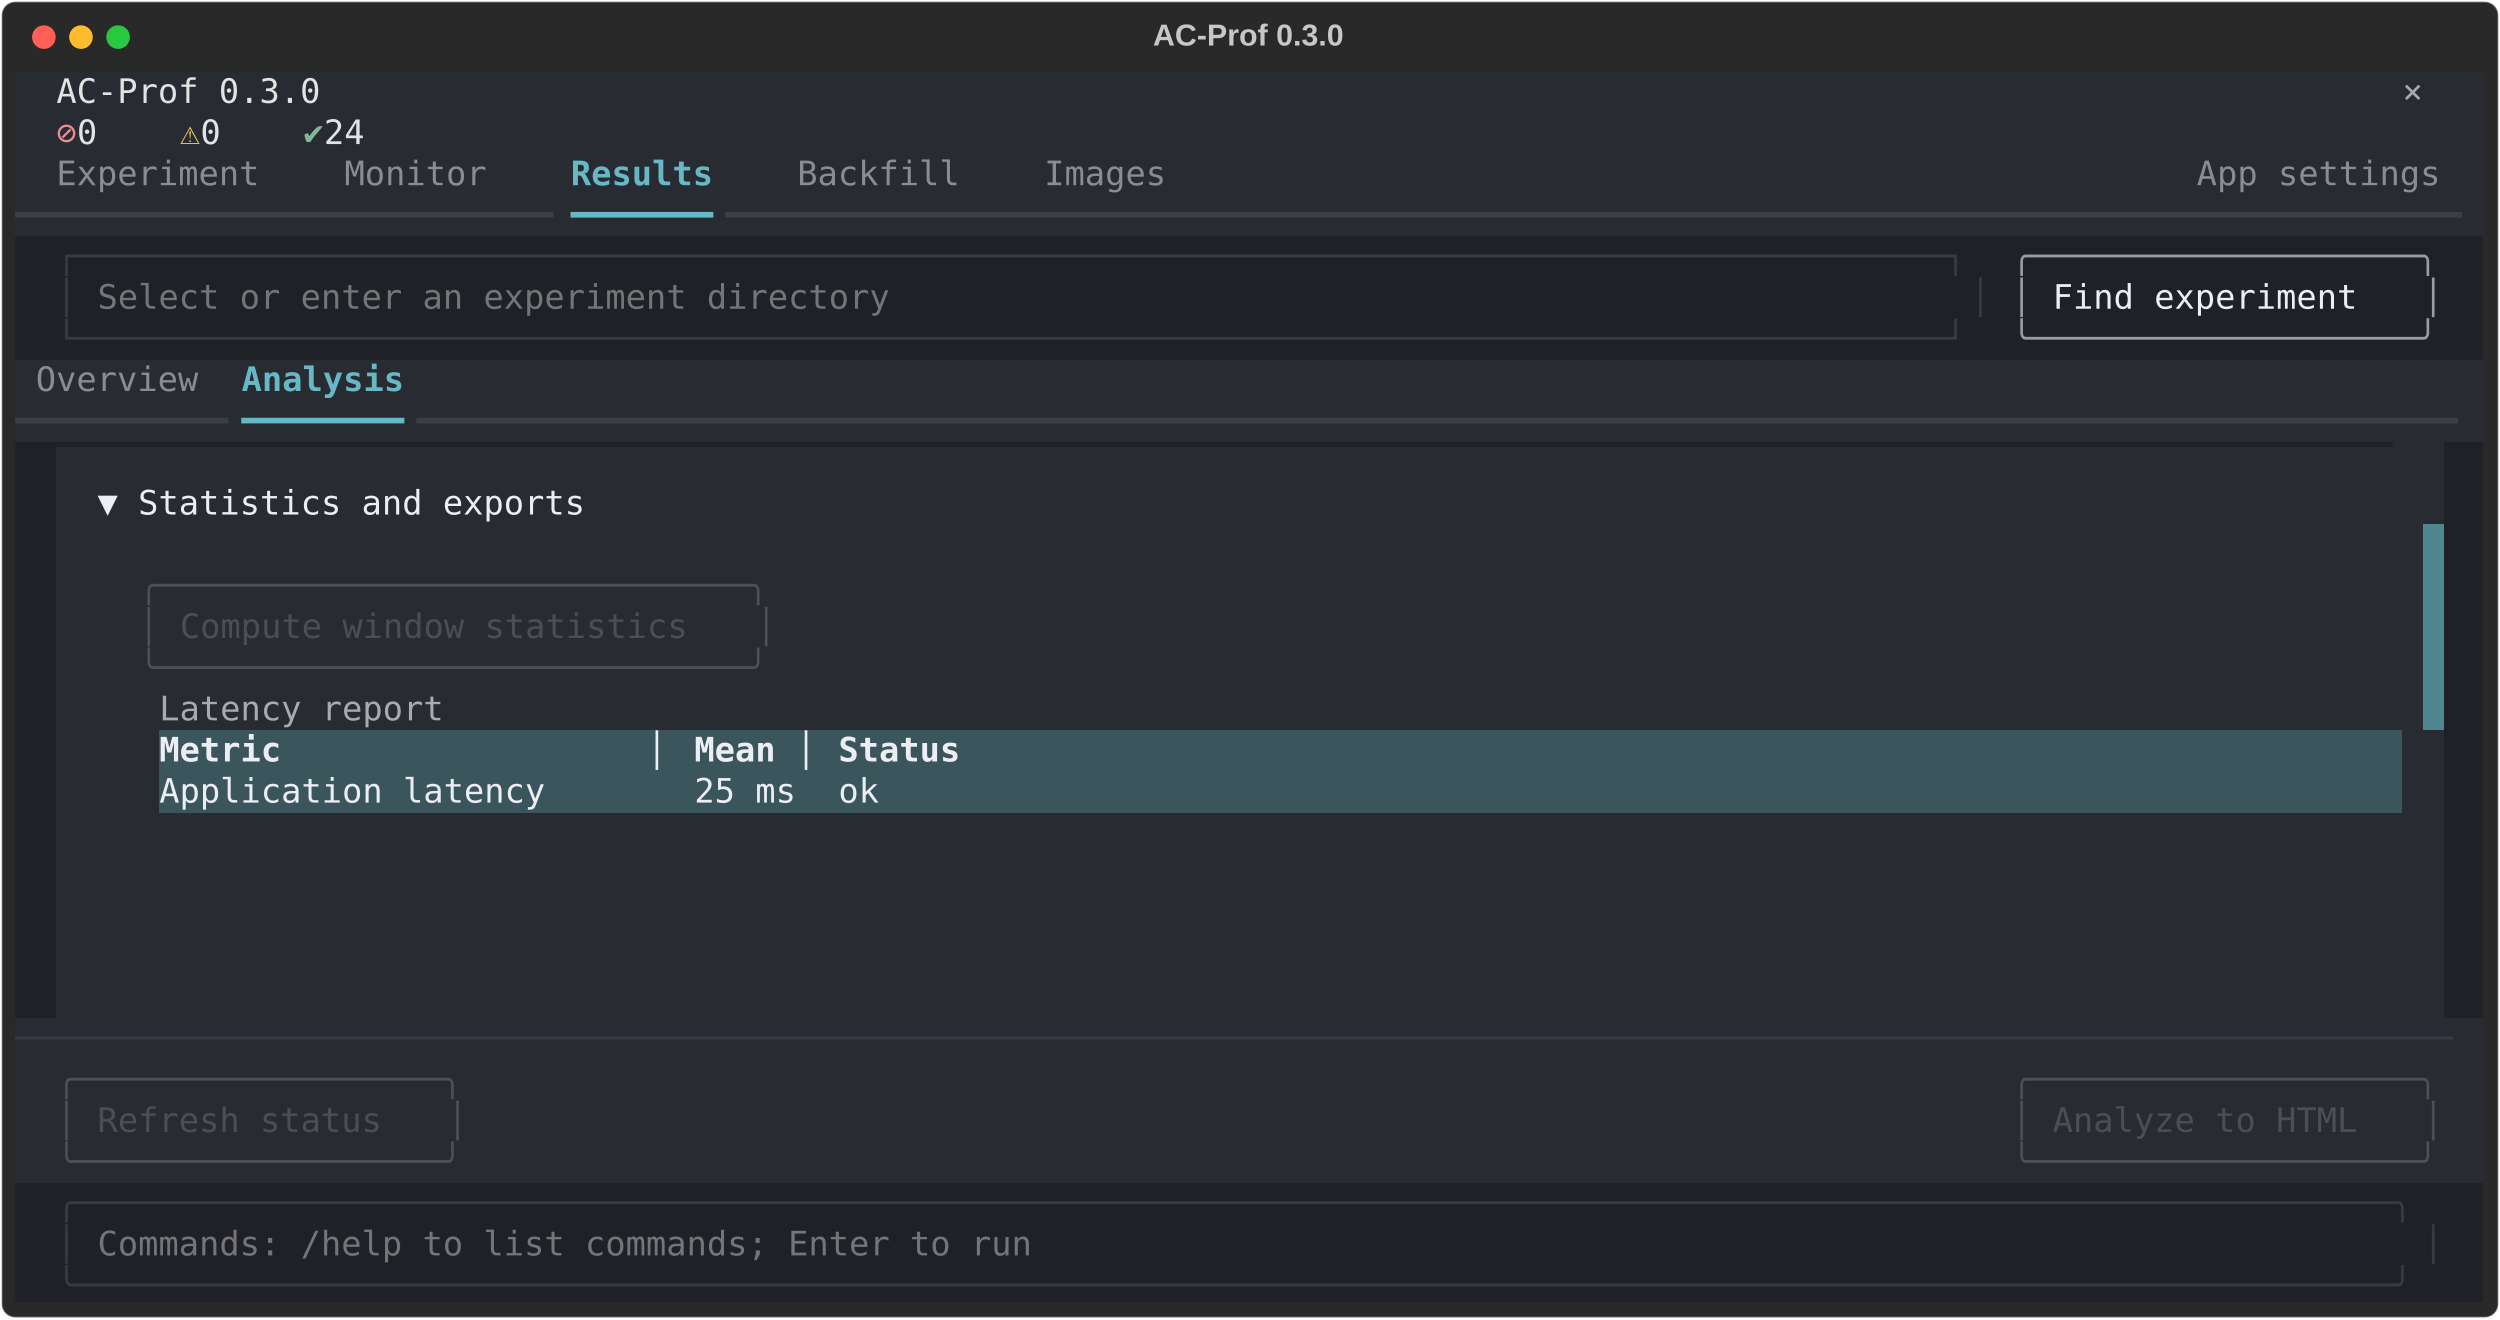
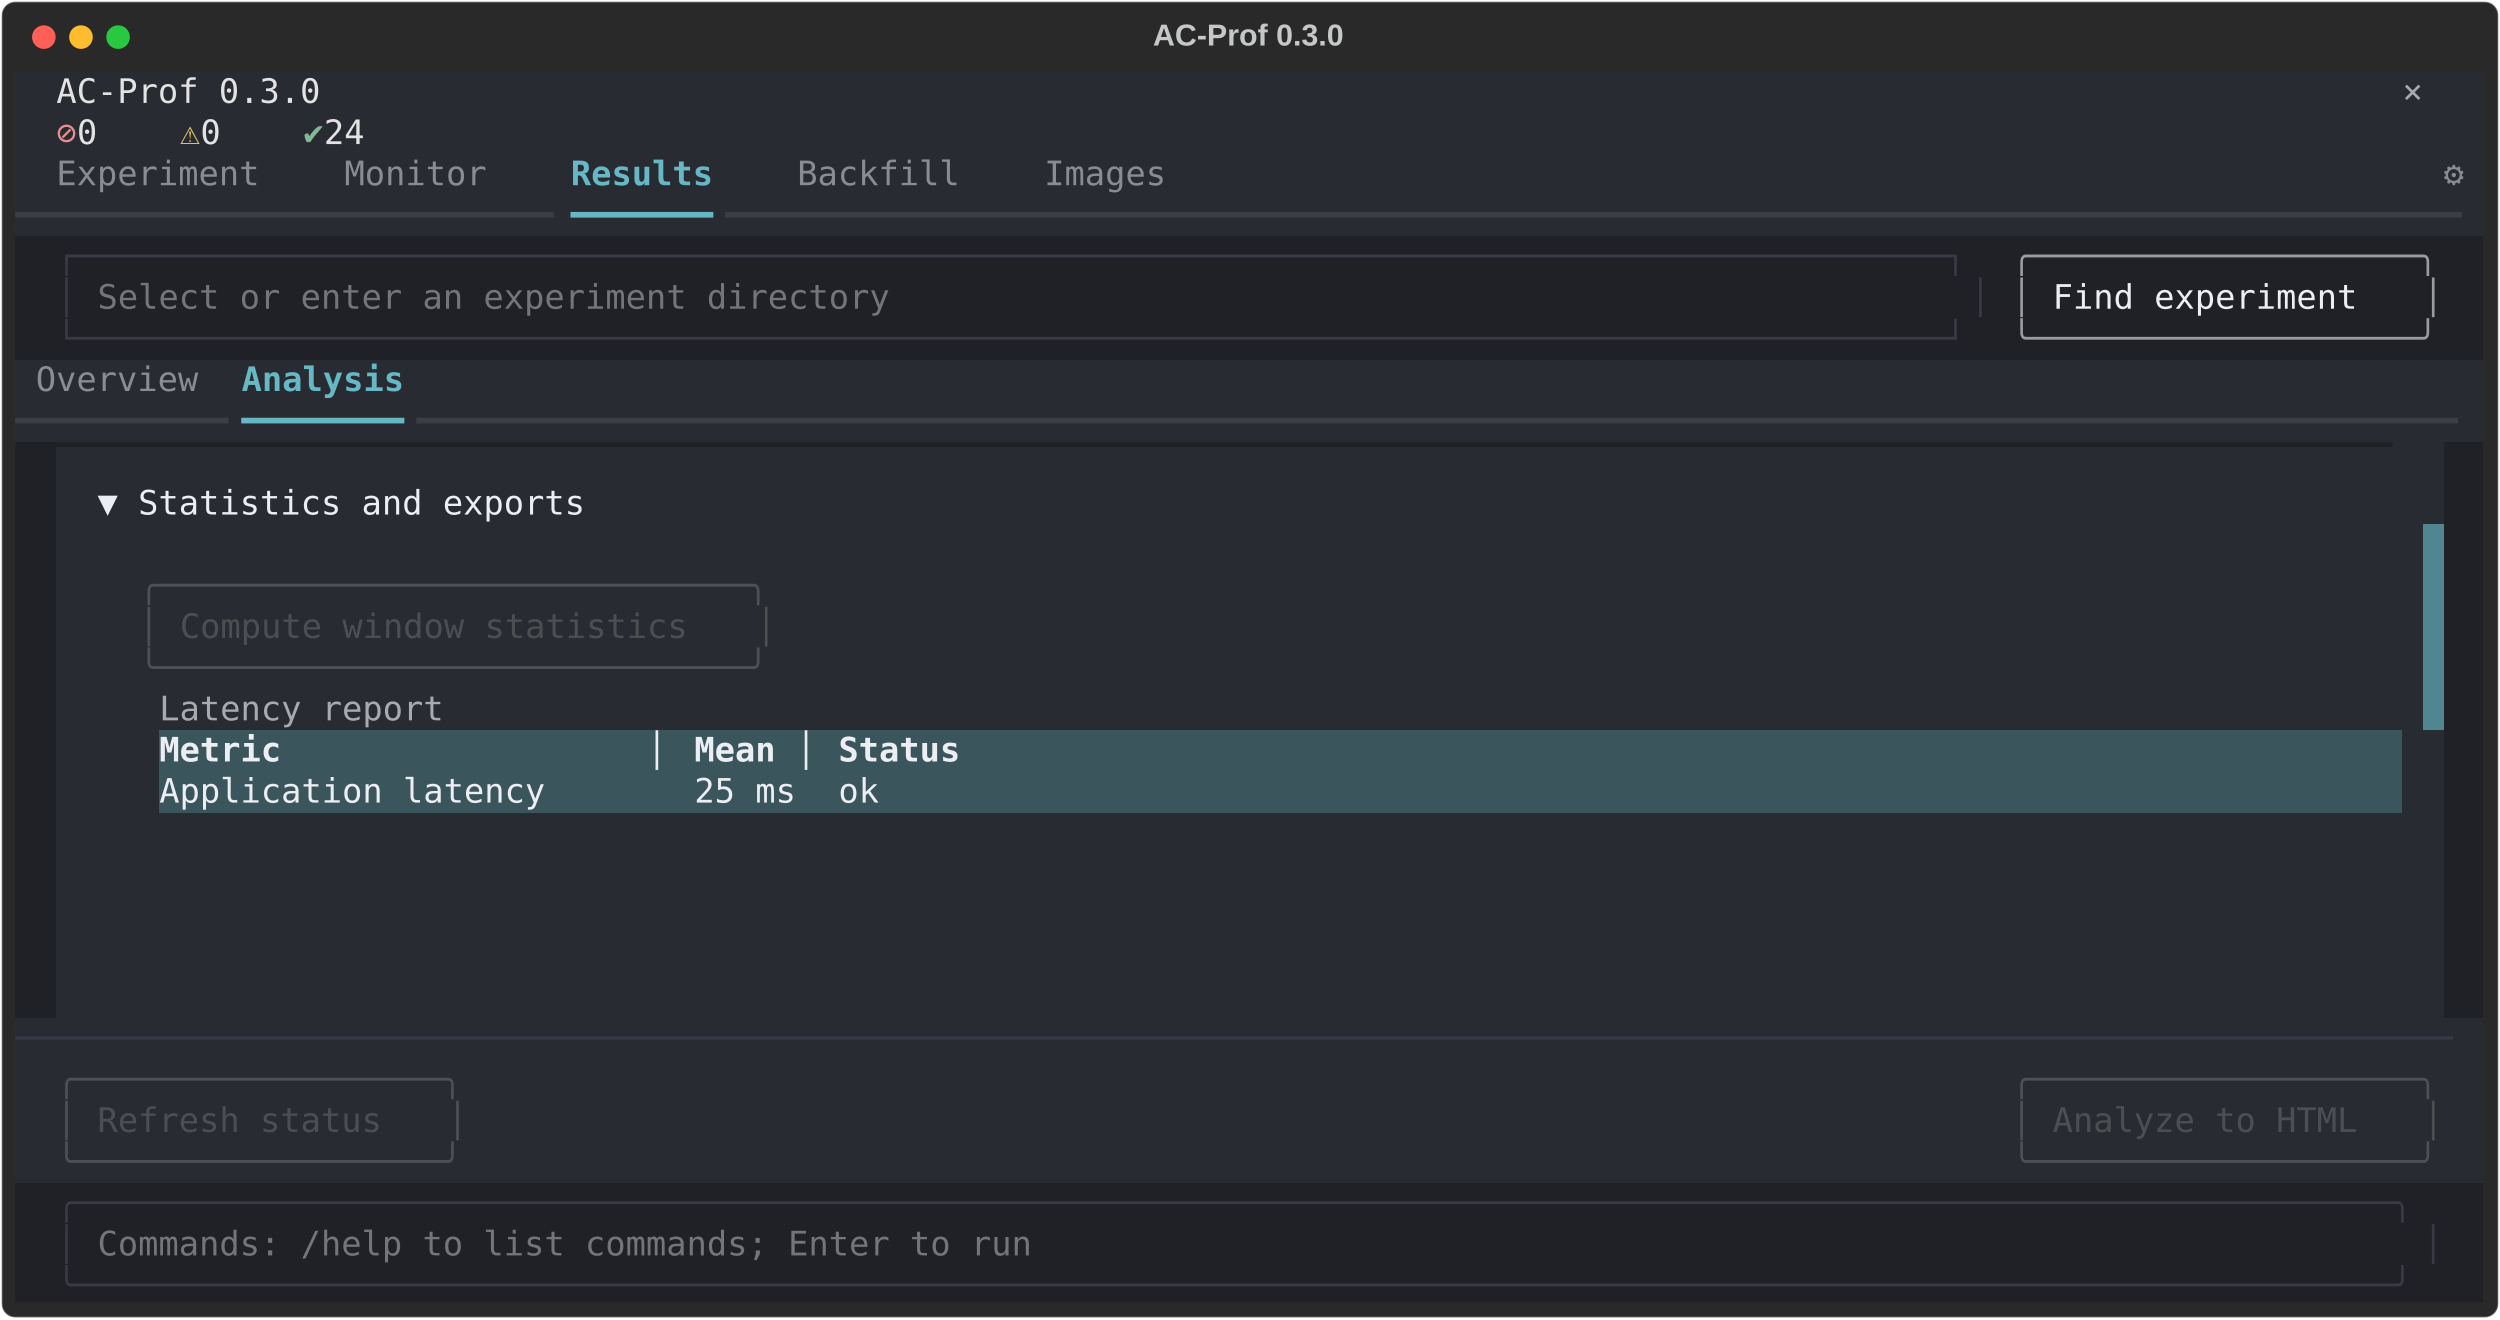
<svg xmlns="http://www.w3.org/2000/svg" class="rich-terminal" viewBox="0 0 1482 782.0">
  <style>

    @font-face {
        font-family: "Fira Code";
        src: local("FiraCode-Regular"),
                url("https://cdnjs.cloudflare.com/ajax/libs/firacode/6.2.0/woff2/FiraCode-Regular.woff2") format("woff2"),
                url("https://cdnjs.cloudflare.com/ajax/libs/firacode/6.2.0/woff/FiraCode-Regular.woff") format("woff");
        font-style: normal;
        font-weight: 400;
    }
    @font-face {
        font-family: "Fira Code";
        src: local("FiraCode-Bold"),
                url("https://cdnjs.cloudflare.com/ajax/libs/firacode/6.2.0/woff2/FiraCode-Bold.woff2") format("woff2"),
                url("https://cdnjs.cloudflare.com/ajax/libs/firacode/6.2.0/woff/FiraCode-Bold.woff") format("woff");
        font-style: bold;
        font-weight: 700;
    }

    .terminal-matrix {
        font-family: Fira Code, monospace;
        font-size: 20px;
        line-height: 24.4px;
        font-variant-east-asian: full-width;
    }

    .terminal-title {
        font-size: 18px;
        font-weight: bold;
        font-family: arial;
    }

    .terminal-r1 { fill: #c5c8c6 }
.terminal-r2 { fill: #e3e3e4 }
.terminal-r3 { fill: #a9aaad }
.terminal-r4 { fill: #e68f91 }
.terminal-r5 { fill: #dfbd65 }
.terminal-r6 { fill: #81b89a }
.terminal-r7 { fill: #8a8c92 }
.terminal-r8 { fill: #66b8c4;font-weight: bold }
.terminal-r9 { fill: #3c3e45 }
.terminal-r10 { fill: #66b8c4 }
.terminal-r11 { fill: #383b45 }
.terminal-r12 { fill: #9a9ca1 }
.terminal-r13 { fill: #747578 }
.terminal-r14 { fill: #eceef3 }
.terminal-r15 { fill: #202126 }
.terminal-r16 { fill: #4f5054 }
.terminal-r17 { fill: #4c4e51 }
.terminal-r18 { fill: #eceef3;font-weight: bold }
    </style>
  <defs>
    <clipPath id="terminal-clip-terminal">
      <rect x="0" y="0" width="1463.0" height="731.0" />
    </clipPath>
    <clipPath id="terminal-line-0">
      <rect x="0" y="1.5" width="1464" height="24.65" />
    </clipPath>
    <clipPath id="terminal-line-1">
      <rect x="0" y="25.9" width="1464" height="24.65" />
    </clipPath>
    <clipPath id="terminal-line-2">
      <rect x="0" y="50.3" width="1464" height="24.65" />
    </clipPath>
    <clipPath id="terminal-line-3">
      <rect x="0" y="74.7" width="1464" height="24.65" />
    </clipPath>
    <clipPath id="terminal-line-4">
      <rect x="0" y="99.1" width="1464" height="24.65" />
    </clipPath>
    <clipPath id="terminal-line-5">
      <rect x="0" y="123.5" width="1464" height="24.65" />
    </clipPath>
    <clipPath id="terminal-line-6">
      <rect x="0" y="147.9" width="1464" height="24.65" />
    </clipPath>
    <clipPath id="terminal-line-7">
      <rect x="0" y="172.3" width="1464" height="24.65" />
    </clipPath>
    <clipPath id="terminal-line-8">
      <rect x="0" y="196.7" width="1464" height="24.65" />
    </clipPath>
    <clipPath id="terminal-line-9">
      <rect x="0" y="221.1" width="1464" height="24.65" />
    </clipPath>
    <clipPath id="terminal-line-10">
      <rect x="0" y="245.5" width="1464" height="24.65" />
    </clipPath>
    <clipPath id="terminal-line-11">
      <rect x="0" y="269.9" width="1464" height="24.65" />
    </clipPath>
    <clipPath id="terminal-line-12">
      <rect x="0" y="294.3" width="1464" height="24.65" />
    </clipPath>
    <clipPath id="terminal-line-13">
      <rect x="0" y="318.7" width="1464" height="24.65" />
    </clipPath>
    <clipPath id="terminal-line-14">
      <rect x="0" y="343.1" width="1464" height="24.65" />
    </clipPath>
    <clipPath id="terminal-line-15">
      <rect x="0" y="367.5" width="1464" height="24.65" />
    </clipPath>
    <clipPath id="terminal-line-16">
      <rect x="0" y="391.9" width="1464" height="24.65" />
    </clipPath>
    <clipPath id="terminal-line-17">
      <rect x="0" y="416.3" width="1464" height="24.65" />
    </clipPath>
    <clipPath id="terminal-line-18">
      <rect x="0" y="440.7" width="1464" height="24.65" />
    </clipPath>
    <clipPath id="terminal-line-19">
      <rect x="0" y="465.1" width="1464" height="24.65" />
    </clipPath>
    <clipPath id="terminal-line-20">
      <rect x="0" y="489.5" width="1464" height="24.65" />
    </clipPath>
    <clipPath id="terminal-line-21">
      <rect x="0" y="513.9" width="1464" height="24.65" />
    </clipPath>
    <clipPath id="terminal-line-22">
      <rect x="0" y="538.3" width="1464" height="24.65" />
    </clipPath>
    <clipPath id="terminal-line-23">
      <rect x="0" y="562.7" width="1464" height="24.65" />
    </clipPath>
    <clipPath id="terminal-line-24">
      <rect x="0" y="587.1" width="1464" height="24.65" />
    </clipPath>
    <clipPath id="terminal-line-25">
      <rect x="0" y="611.5" width="1464" height="24.65" />
    </clipPath>
    <clipPath id="terminal-line-26">
      <rect x="0" y="635.9" width="1464" height="24.65" />
    </clipPath>
    <clipPath id="terminal-line-27">
      <rect x="0" y="660.3" width="1464" height="24.65" />
    </clipPath>
    <clipPath id="terminal-line-28">
      <rect x="0" y="684.7" width="1464" height="24.65" />
    </clipPath>
  </defs>
  <rect fill="#292929" stroke="rgba(255,255,255,0.35)" stroke-width="1" x="1" y="1" width="1480" height="780" rx="8" />
  <text class="terminal-title" fill="#c5c8c6" text-anchor="middle" x="740" y="27">AC-Prof 0.3.0</text>
  <g transform="translate(26,22)">
    <circle cx="0" cy="0" r="7" fill="#ff5f57" />
    <circle cx="22" cy="0" r="7" fill="#febc2e" />
    <circle cx="44" cy="0" r="7" fill="#28c840" />
  </g>
  <g transform="translate(9, 41)" clip-path="url(#terminal-clip-terminal)">
    <rect fill="#292b32" x="0" y="1.5" width="24.4" height="24.65" shape-rendering="crispEdges" />
    <rect fill="#292b32" x="24.4" y="1.5" width="158.6" height="24.65" shape-rendering="crispEdges" />
    <rect fill="#292b32" x="183" y="1.5" width="1195.6" height="24.65" shape-rendering="crispEdges" />
    <rect fill="#292b32" x="1378.6" y="1.5" width="36.6" height="24.65" shape-rendering="crispEdges" />
    <rect fill="#292b32" x="1415.2" y="1.5" width="36.6" height="24.65" shape-rendering="crispEdges" />
    <rect fill="#292b32" x="1451.8" y="1.5" width="12.2" height="24.65" shape-rendering="crispEdges" />
    <rect fill="#292b32" x="0" y="25.9" width="24.4" height="24.65" shape-rendering="crispEdges" />
    <rect fill="#292b32" x="24.4" y="25.9" width="12.2" height="24.65" shape-rendering="crispEdges" />
    <rect fill="#292b32" x="36.6" y="25.9" width="24.4" height="24.65" shape-rendering="crispEdges" />
    <rect fill="#292b32" x="61" y="25.9" width="36.6" height="24.65" shape-rendering="crispEdges" />
    <rect fill="#292b32" x="97.6" y="25.9" width="12.2" height="24.65" shape-rendering="crispEdges" />
    <rect fill="#292b32" x="109.8" y="25.9" width="24.4" height="24.65" shape-rendering="crispEdges" />
    <rect fill="#292b32" x="134.2" y="25.9" width="36.6" height="24.65" shape-rendering="crispEdges" />
    <rect fill="#292b32" x="170.8" y="25.9" width="12.2" height="24.65" shape-rendering="crispEdges" />
    <rect fill="#292b32" x="183" y="25.9" width="36.6" height="24.65" shape-rendering="crispEdges" />
    <rect fill="#292b32" x="219.6" y="25.9" width="1244.4" height="24.65" shape-rendering="crispEdges" />
    <rect fill="#292b32" x="0" y="50.3" width="24.4" height="24.65" shape-rendering="crispEdges" />
    <rect fill="#292b32" x="24.4" y="50.3" width="122" height="24.65" shape-rendering="crispEdges" />
    <rect fill="#292b32" x="146.4" y="50.3" width="48.8" height="24.65" shape-rendering="crispEdges" />
    <rect fill="#292b32" x="195.2" y="50.3" width="85.4" height="24.65" shape-rendering="crispEdges" />
    <rect fill="#292b32" x="280.6" y="50.3" width="48.8" height="24.65" shape-rendering="crispEdges" />
    <rect fill="#292b32" x="329.4" y="50.3" width="85.4" height="24.65" shape-rendering="crispEdges" />
    <rect fill="#292b32" x="414.8" y="50.3" width="48.8" height="24.65" shape-rendering="crispEdges" />
    <rect fill="#292b32" x="463.6" y="50.3" width="97.6" height="24.65" shape-rendering="crispEdges" />
    <rect fill="#292b32" x="561.2" y="50.3" width="48.8" height="24.65" shape-rendering="crispEdges" />
    <rect fill="#292b32" x="610" y="50.3" width="73.2" height="24.65" shape-rendering="crispEdges" />
-     <rect fill="#292b32" x="683.2" y="50.3" width="610" height="24.65" shape-rendering="crispEdges" />
-     <rect fill="#292b32" x="1293.2" y="50.3" width="146.4" height="24.65" shape-rendering="crispEdges" />
-     <rect fill="#292b32" x="1439.6" y="50.3" width="24.4" height="24.65" shape-rendering="crispEdges" />
+     <rect fill="#292b32" x="683.2" y="50.3" width="756.4" height="24.65" shape-rendering="crispEdges" />
+     <rect fill="#292b32" x="1439.6" y="50.3" width="12.2" height="24.65" shape-rendering="crispEdges" />
+     <rect fill="#292b32" x="1451.8" y="50.3" width="12.2" height="24.65" shape-rendering="crispEdges" />
    <rect fill="#292b32" x="0" y="74.7" width="329.4" height="24.65" shape-rendering="crispEdges" />
    <rect fill="#292b32" x="329.4" y="74.7" width="85.4" height="24.65" shape-rendering="crispEdges" />
    <rect fill="#292b32" x="414.8" y="74.7" width="1049.2" height="24.65" shape-rendering="crispEdges" />
    <rect fill="#202126" x="0" y="99.1" width="24.4" height="24.65" shape-rendering="crispEdges" />
    <rect fill="#202126" x="24.4" y="99.1" width="1146.8" height="24.65" shape-rendering="crispEdges" />
    <rect fill="#202126" x="1171.2" y="99.1" width="12.2" height="24.65" shape-rendering="crispEdges" />
    <rect fill="#202126" x="1183.4" y="99.1" width="256.2" height="24.65" shape-rendering="crispEdges" />
    <rect fill="#202126" x="1439.6" y="99.1" width="24.4" height="24.65" shape-rendering="crispEdges" />
    <rect fill="#202126" x="0" y="123.5" width="24.4" height="24.65" shape-rendering="crispEdges" />
    <rect fill="#202126" x="24.4" y="123.5" width="12.2" height="24.65" shape-rendering="crispEdges" />
    <rect fill="#202126" x="36.6" y="123.5" width="12.2" height="24.65" shape-rendering="crispEdges" />
    <rect fill="#202126" x="48.8" y="123.5" width="475.8" height="24.65" shape-rendering="crispEdges" />
    <rect fill="#202126" x="524.6" y="123.5" width="622.2" height="24.65" shape-rendering="crispEdges" />
    <rect fill="#202126" x="1146.8" y="123.5" width="12.2" height="24.65" shape-rendering="crispEdges" />
    <rect fill="#202126" x="1159" y="123.5" width="12.2" height="24.65" shape-rendering="crispEdges" />
    <rect fill="#202126" x="1171.2" y="123.5" width="12.2" height="24.65" shape-rendering="crispEdges" />
    <rect fill="#202126" x="1183.4" y="123.5" width="12.2" height="24.65" shape-rendering="crispEdges" />
    <rect fill="#202126" x="1195.6" y="123.5" width="12.2" height="24.65" shape-rendering="crispEdges" />
    <rect fill="#202126" x="1207.8" y="123.5" width="207.4" height="24.65" shape-rendering="crispEdges" />
    <rect fill="#202126" x="1415.2" y="123.5" width="12.2" height="24.65" shape-rendering="crispEdges" />
    <rect fill="#202126" x="1427.4" y="123.5" width="12.2" height="24.65" shape-rendering="crispEdges" />
    <rect fill="#202126" x="1439.6" y="123.5" width="24.4" height="24.65" shape-rendering="crispEdges" />
    <rect fill="#202126" x="0" y="147.9" width="24.4" height="24.65" shape-rendering="crispEdges" />
    <rect fill="#202126" x="24.4" y="147.9" width="1146.8" height="24.65" shape-rendering="crispEdges" />
    <rect fill="#202126" x="1171.2" y="147.9" width="12.2" height="24.65" shape-rendering="crispEdges" />
    <rect fill="#202126" x="1183.4" y="147.9" width="256.2" height="24.65" shape-rendering="crispEdges" />
    <rect fill="#202126" x="1439.6" y="147.9" width="24.4" height="24.65" shape-rendering="crispEdges" />
    <rect fill="#292b32" x="0" y="172.3" width="12.2" height="24.65" shape-rendering="crispEdges" />
    <rect fill="#292b32" x="12.2" y="172.3" width="97.6" height="24.65" shape-rendering="crispEdges" />
    <rect fill="#292b32" x="109.8" y="172.3" width="24.4" height="24.65" shape-rendering="crispEdges" />
    <rect fill="#292b32" x="134.2" y="172.3" width="97.6" height="24.65" shape-rendering="crispEdges" />
    <rect fill="#292b32" x="231.8" y="172.3" width="1232.2" height="24.65" shape-rendering="crispEdges" />
    <rect fill="#292b32" x="0" y="196.7" width="134.2" height="24.65" shape-rendering="crispEdges" />
    <rect fill="#292b32" x="134.2" y="196.7" width="97.6" height="24.65" shape-rendering="crispEdges" />
    <rect fill="#292b32" x="231.8" y="196.7" width="1232.2" height="24.65" shape-rendering="crispEdges" />
    <rect fill="#202126" x="0" y="221.1" width="24.4" height="24.65" shape-rendering="crispEdges" />
    <rect fill="#292b32" x="24.4" y="221.1" width="1403" height="24.65" shape-rendering="crispEdges" />
    <rect fill="#292b32" x="1427.4" y="221.1" width="12.2" height="24.65" shape-rendering="crispEdges" />
    <rect fill="#202126" x="1439.6" y="221.1" width="24.4" height="24.65" shape-rendering="crispEdges" />
    <rect fill="#202126" x="0" y="245.5" width="24.4" height="24.65" shape-rendering="crispEdges" />
    <rect fill="#292b32" x="24.4" y="245.5" width="24.4" height="24.65" shape-rendering="crispEdges" />
    <rect fill="#292b32" x="48.8" y="245.5" width="292.8" height="24.65" shape-rendering="crispEdges" />
    <rect fill="#292b32" x="341.6" y="245.5" width="1085.8" height="24.65" shape-rendering="crispEdges" />
    <rect fill="#292b32" x="1427.4" y="245.5" width="12.2" height="24.65" shape-rendering="crispEdges" />
    <rect fill="#202126" x="1439.6" y="245.5" width="24.4" height="24.65" shape-rendering="crispEdges" />
    <rect fill="#202126" x="0" y="269.9" width="24.4" height="24.65" shape-rendering="crispEdges" />
    <rect fill="#292b32" x="24.4" y="269.9" width="1403" height="24.65" shape-rendering="crispEdges" />
    <rect fill="#508690" x="1427.4" y="269.9" width="12.2" height="24.65" shape-rendering="crispEdges" />
    <rect fill="#202126" x="1439.6" y="269.9" width="24.4" height="24.65" shape-rendering="crispEdges" />
    <rect fill="#202126" x="0" y="294.3" width="24.4" height="24.65" shape-rendering="crispEdges" />
    <rect fill="#292b32" x="24.4" y="294.3" width="48.8" height="24.65" shape-rendering="crispEdges" />
    <rect fill="#292b32" x="73.2" y="294.3" width="378.2" height="24.65" shape-rendering="crispEdges" />
    <rect fill="#292b32" x="451.4" y="294.3" width="976" height="24.65" shape-rendering="crispEdges" />
    <rect fill="#508690" x="1427.4" y="294.3" width="12.2" height="24.65" shape-rendering="crispEdges" />
    <rect fill="#202126" x="1439.6" y="294.3" width="24.4" height="24.65" shape-rendering="crispEdges" />
    <rect fill="#202126" x="0" y="318.7" width="24.4" height="24.65" shape-rendering="crispEdges" />
    <rect fill="#292b32" x="24.4" y="318.7" width="48.8" height="24.65" shape-rendering="crispEdges" />
    <rect fill="#292b32" x="73.2" y="318.7" width="12.2" height="24.65" shape-rendering="crispEdges" />
    <rect fill="#292b32" x="85.4" y="318.7" width="12.2" height="24.65" shape-rendering="crispEdges" />
    <rect fill="#292b32" x="97.6" y="318.7" width="329.4" height="24.65" shape-rendering="crispEdges" />
    <rect fill="#292b32" x="427" y="318.7" width="12.2" height="24.65" shape-rendering="crispEdges" />
    <rect fill="#292b32" x="439.2" y="318.7" width="12.2" height="24.65" shape-rendering="crispEdges" />
    <rect fill="#292b32" x="451.4" y="318.7" width="976" height="24.65" shape-rendering="crispEdges" />
    <rect fill="#508690" x="1427.4" y="318.7" width="12.2" height="24.65" shape-rendering="crispEdges" />
    <rect fill="#202126" x="1439.6" y="318.7" width="24.4" height="24.65" shape-rendering="crispEdges" />
    <rect fill="#202126" x="0" y="343.1" width="24.4" height="24.65" shape-rendering="crispEdges" />
    <rect fill="#292b32" x="24.4" y="343.1" width="48.8" height="24.65" shape-rendering="crispEdges" />
    <rect fill="#292b32" x="73.2" y="343.1" width="378.2" height="24.65" shape-rendering="crispEdges" />
    <rect fill="#292b32" x="451.4" y="343.1" width="976" height="24.65" shape-rendering="crispEdges" />
    <rect fill="#508690" x="1427.4" y="343.1" width="12.2" height="24.65" shape-rendering="crispEdges" />
    <rect fill="#202126" x="1439.6" y="343.1" width="24.4" height="24.65" shape-rendering="crispEdges" />
    <rect fill="#202126" x="0" y="367.5" width="24.4" height="24.65" shape-rendering="crispEdges" />
    <rect fill="#292b32" x="24.4" y="367.5" width="61" height="24.65" shape-rendering="crispEdges" />
    <rect fill="#292b32" x="85.4" y="367.5" width="170.8" height="24.65" shape-rendering="crispEdges" />
    <rect fill="#292b32" x="256.2" y="367.5" width="1171.2" height="24.65" shape-rendering="crispEdges" />
    <rect fill="#508690" x="1427.4" y="367.5" width="12.2" height="24.65" shape-rendering="crispEdges" />
    <rect fill="#202126" x="1439.6" y="367.5" width="24.4" height="24.65" shape-rendering="crispEdges" />
    <rect fill="#202126" x="0" y="391.9" width="24.4" height="24.65" shape-rendering="crispEdges" />
    <rect fill="#292b32" x="24.4" y="391.9" width="61" height="24.65" shape-rendering="crispEdges" />
    <rect fill="#3b555d" x="85.4" y="391.9" width="317.2" height="24.65" shape-rendering="crispEdges" />
    <rect fill="#3b555d" x="402.6" y="391.9" width="85.4" height="24.65" shape-rendering="crispEdges" />
    <rect fill="#3b555d" x="488" y="391.9" width="97.6" height="24.65" shape-rendering="crispEdges" />
    <rect fill="#3b555d" x="585.6" y="391.9" width="829.6" height="24.65" shape-rendering="crispEdges" />
    <rect fill="#292b32" x="1415.2" y="391.9" width="12.2" height="24.65" shape-rendering="crispEdges" />
    <rect fill="#292b32" x="1427.4" y="391.9" width="12.2" height="24.65" shape-rendering="crispEdges" />
    <rect fill="#202126" x="1439.6" y="391.9" width="24.4" height="24.65" shape-rendering="crispEdges" />
    <rect fill="#202126" x="0" y="416.3" width="24.4" height="24.65" shape-rendering="crispEdges" />
    <rect fill="#292b32" x="24.4" y="416.3" width="61" height="24.65" shape-rendering="crispEdges" />
    <rect fill="#3b555d" x="85.4" y="416.3" width="317.2" height="24.65" shape-rendering="crispEdges" />
    <rect fill="#3b555d" x="402.6" y="416.3" width="85.4" height="24.65" shape-rendering="crispEdges" />
    <rect fill="#3b555d" x="488" y="416.3" width="97.6" height="24.65" shape-rendering="crispEdges" />
    <rect fill="#3b555d" x="585.6" y="416.3" width="829.6" height="24.65" shape-rendering="crispEdges" />
    <rect fill="#292b32" x="1415.2" y="416.3" width="12.2" height="24.65" shape-rendering="crispEdges" />
    <rect fill="#292b32" x="1427.4" y="416.3" width="12.2" height="24.65" shape-rendering="crispEdges" />
    <rect fill="#202126" x="1439.6" y="416.3" width="24.4" height="24.65" shape-rendering="crispEdges" />
    <rect fill="#202126" x="0" y="440.7" width="24.4" height="24.65" shape-rendering="crispEdges" />
    <rect fill="#292b32" x="24.4" y="440.7" width="61" height="24.65" shape-rendering="crispEdges" />
    <rect fill="#292b32" x="85.4" y="440.7" width="1329.8" height="24.65" shape-rendering="crispEdges" />
    <rect fill="#292b32" x="1415.2" y="440.7" width="12.2" height="24.65" shape-rendering="crispEdges" />
    <rect fill="#292b32" x="1427.4" y="440.7" width="12.2" height="24.65" shape-rendering="crispEdges" />
    <rect fill="#202126" x="1439.6" y="440.7" width="24.4" height="24.65" shape-rendering="crispEdges" />
    <rect fill="#202126" x="0" y="465.1" width="24.4" height="24.65" shape-rendering="crispEdges" />
    <rect fill="#292b32" x="24.4" y="465.1" width="61" height="24.65" shape-rendering="crispEdges" />
    <rect fill="#292b32" x="85.4" y="465.1" width="1329.8" height="24.65" shape-rendering="crispEdges" />
    <rect fill="#292b32" x="1415.2" y="465.1" width="12.2" height="24.65" shape-rendering="crispEdges" />
    <rect fill="#292b32" x="1427.4" y="465.1" width="12.2" height="24.65" shape-rendering="crispEdges" />
    <rect fill="#202126" x="1439.6" y="465.1" width="24.4" height="24.65" shape-rendering="crispEdges" />
    <rect fill="#202126" x="0" y="489.5" width="24.4" height="24.65" shape-rendering="crispEdges" />
    <rect fill="#292b32" x="24.4" y="489.5" width="61" height="24.65" shape-rendering="crispEdges" />
    <rect fill="#292b32" x="85.4" y="489.5" width="1329.8" height="24.65" shape-rendering="crispEdges" />
    <rect fill="#292b32" x="1415.2" y="489.5" width="12.2" height="24.65" shape-rendering="crispEdges" />
    <rect fill="#292b32" x="1427.4" y="489.5" width="12.2" height="24.65" shape-rendering="crispEdges" />
    <rect fill="#202126" x="1439.6" y="489.5" width="24.4" height="24.65" shape-rendering="crispEdges" />
    <rect fill="#202126" x="0" y="513.9" width="24.4" height="24.65" shape-rendering="crispEdges" />
    <rect fill="#292b32" x="24.4" y="513.9" width="61" height="24.65" shape-rendering="crispEdges" />
    <rect fill="#292b32" x="85.4" y="513.9" width="1329.8" height="24.65" shape-rendering="crispEdges" />
    <rect fill="#292b32" x="1415.2" y="513.9" width="12.2" height="24.65" shape-rendering="crispEdges" />
    <rect fill="#292b32" x="1427.4" y="513.9" width="12.2" height="24.65" shape-rendering="crispEdges" />
    <rect fill="#202126" x="1439.6" y="513.9" width="24.4" height="24.65" shape-rendering="crispEdges" />
    <rect fill="#202126" x="0" y="538.3" width="24.4" height="24.65" shape-rendering="crispEdges" />
    <rect fill="#292b32" x="24.4" y="538.3" width="61" height="24.65" shape-rendering="crispEdges" />
    <rect fill="#292b32" x="85.4" y="538.3" width="1329.8" height="24.65" shape-rendering="crispEdges" />
    <rect fill="#292b32" x="1415.2" y="538.3" width="12.2" height="24.65" shape-rendering="crispEdges" />
    <rect fill="#292b32" x="1427.4" y="538.3" width="12.2" height="24.65" shape-rendering="crispEdges" />
    <rect fill="#202126" x="1439.6" y="538.3" width="24.4" height="24.65" shape-rendering="crispEdges" />
    <rect fill="#292b32" x="0" y="562.7" width="1464" height="24.65" shape-rendering="crispEdges" />
    <rect fill="#292b32" x="0" y="587.1" width="24.4" height="24.65" shape-rendering="crispEdges" />
    <rect fill="#292b32" x="24.4" y="587.1" width="244" height="24.65" shape-rendering="crispEdges" />
    <rect fill="#292b32" x="268.4" y="587.1" width="915" height="24.65" shape-rendering="crispEdges" />
    <rect fill="#292b32" x="1183.4" y="587.1" width="256.2" height="24.65" shape-rendering="crispEdges" />
    <rect fill="#292b32" x="1439.6" y="587.1" width="24.4" height="24.65" shape-rendering="crispEdges" />
    <rect fill="#292b32" x="0" y="611.5" width="24.4" height="24.65" shape-rendering="crispEdges" />
    <rect fill="#292b32" x="24.4" y="611.5" width="12.2" height="24.65" shape-rendering="crispEdges" />
    <rect fill="#292b32" x="36.6" y="611.5" width="12.2" height="24.65" shape-rendering="crispEdges" />
    <rect fill="#292b32" x="48.8" y="611.5" width="195.2" height="24.65" shape-rendering="crispEdges" />
    <rect fill="#292b32" x="244" y="611.5" width="12.2" height="24.65" shape-rendering="crispEdges" />
    <rect fill="#292b32" x="256.2" y="611.5" width="12.2" height="24.65" shape-rendering="crispEdges" />
    <rect fill="#292b32" x="268.4" y="611.5" width="915" height="24.65" shape-rendering="crispEdges" />
    <rect fill="#292b32" x="1183.4" y="611.5" width="12.2" height="24.65" shape-rendering="crispEdges" />
    <rect fill="#292b32" x="1195.6" y="611.5" width="12.2" height="24.65" shape-rendering="crispEdges" />
    <rect fill="#292b32" x="1207.8" y="611.5" width="207.4" height="24.65" shape-rendering="crispEdges" />
    <rect fill="#292b32" x="1415.2" y="611.5" width="12.2" height="24.65" shape-rendering="crispEdges" />
    <rect fill="#292b32" x="1427.4" y="611.5" width="12.2" height="24.65" shape-rendering="crispEdges" />
    <rect fill="#292b32" x="1439.6" y="611.5" width="24.4" height="24.65" shape-rendering="crispEdges" />
    <rect fill="#292b32" x="0" y="635.9" width="24.4" height="24.65" shape-rendering="crispEdges" />
    <rect fill="#292b32" x="24.4" y="635.9" width="244" height="24.65" shape-rendering="crispEdges" />
    <rect fill="#292b32" x="268.4" y="635.9" width="915" height="24.65" shape-rendering="crispEdges" />
    <rect fill="#292b32" x="1183.4" y="635.9" width="256.2" height="24.65" shape-rendering="crispEdges" />
    <rect fill="#292b32" x="1439.6" y="635.9" width="24.4" height="24.65" shape-rendering="crispEdges" />
    <rect fill="#202126" x="0" y="660.3" width="24.4" height="24.65" shape-rendering="crispEdges" />
    <rect fill="#202126" x="24.4" y="660.3" width="1415.2" height="24.65" shape-rendering="crispEdges" />
    <rect fill="#202126" x="1439.6" y="660.3" width="24.4" height="24.65" shape-rendering="crispEdges" />
    <rect fill="#202126" x="0" y="684.7" width="24.4" height="24.65" shape-rendering="crispEdges" />
    <rect fill="#202126" x="24.4" y="684.7" width="12.2" height="24.65" shape-rendering="crispEdges" />
    <rect fill="#202126" x="36.6" y="684.7" width="12.2" height="24.65" shape-rendering="crispEdges" />
    <rect fill="#202126" x="48.8" y="684.7" width="561.2" height="24.65" shape-rendering="crispEdges" />
    <rect fill="#202126" x="610" y="684.7" width="805.2" height="24.65" shape-rendering="crispEdges" />
    <rect fill="#202126" x="1415.2" y="684.7" width="12.2" height="24.65" shape-rendering="crispEdges" />
    <rect fill="#202126" x="1427.4" y="684.7" width="12.2" height="24.65" shape-rendering="crispEdges" />
    <rect fill="#202126" x="1439.6" y="684.7" width="24.4" height="24.65" shape-rendering="crispEdges" />
    <rect fill="#202126" x="0" y="709.1" width="24.4" height="24.65" shape-rendering="crispEdges" />
    <rect fill="#202126" x="24.4" y="709.1" width="1415.2" height="24.65" shape-rendering="crispEdges" />
    <rect fill="#202126" x="1439.6" y="709.1" width="24.4" height="24.65" shape-rendering="crispEdges" />
    <g class="terminal-matrix">
      <text class="terminal-r2" x="24.4" y="20" textLength="158.6" clip-path="url(#terminal-line-0)">AC-Prof 0.3.0</text>
      <text class="terminal-r3" x="1415.2" y="20" textLength="36.6" clip-path="url(#terminal-line-0)"> × </text>
      <text class="terminal-r1" x="1464" y="20" textLength="12.2" clip-path="url(#terminal-line-0)">
</text>
      <text class="terminal-r4" x="24.4" y="44.4" textLength="12.2" clip-path="url(#terminal-line-1)">⊘</text>
      <text class="terminal-r2" x="36.6" y="44.4" textLength="24.4" clip-path="url(#terminal-line-1)"> 0</text>
      <text class="terminal-r5" x="97.6" y="44.4" textLength="12.2" clip-path="url(#terminal-line-1)">⚠</text>
      <text class="terminal-r2" x="109.8" y="44.4" textLength="24.4" clip-path="url(#terminal-line-1)"> 0</text>
      <text class="terminal-r6" x="170.8" y="44.4" textLength="12.2" clip-path="url(#terminal-line-1)">✔</text>
      <text class="terminal-r2" x="183" y="44.4" textLength="36.6" clip-path="url(#terminal-line-1)"> 24</text>
      <text class="terminal-r1" x="1464" y="44.4" textLength="12.2" clip-path="url(#terminal-line-1)">
</text>
      <text class="terminal-r7" x="24.4" y="68.8" textLength="122" clip-path="url(#terminal-line-2)">Experiment</text>
      <text class="terminal-r7" x="195.2" y="68.8" textLength="85.4" clip-path="url(#terminal-line-2)">Monitor</text>
      <text class="terminal-r8" x="329.4" y="68.8" textLength="85.4" clip-path="url(#terminal-line-2)">Results</text>
      <text class="terminal-r7" x="463.6" y="68.8" textLength="97.6" clip-path="url(#terminal-line-2)">Backfill</text>
      <text class="terminal-r7" x="610" y="68.8" textLength="73.2" clip-path="url(#terminal-line-2)">Images</text>
-       <text class="terminal-r7" x="1293.2" y="68.8" textLength="146.4" clip-path="url(#terminal-line-2)">App settings</text>
+       <text class="terminal-r7" x="1439.6" y="68.8" textLength="12.2" clip-path="url(#terminal-line-2)">⚙</text>
      <text class="terminal-r1" x="1464" y="68.8" textLength="12.2" clip-path="url(#terminal-line-2)">
</text>
      <text class="terminal-r9" x="0" y="93.2" textLength="329.4" clip-path="url(#terminal-line-3)">━━━━━━━━━━━━━━━━━━━━━━━━━━╸</text>
      <text class="terminal-r10" x="329.4" y="93.2" textLength="85.4" clip-path="url(#terminal-line-3)">━━━━━━━</text>
      <text class="terminal-r9" x="414.8" y="93.2" textLength="1049.2" clip-path="url(#terminal-line-3)">╺━━━━━━━━━━━━━━━━━━━━━━━━━━━━━━━━━━━━━━━━━━━━━━━━━━━━━━━━━━━━━━━━━━━━━━━━━━━━━━━━━━━━━</text>
      <text class="terminal-r1" x="1464" y="93.2" textLength="12.2" clip-path="url(#terminal-line-3)">
</text>
      <text class="terminal-r11" x="24.4" y="117.6" textLength="1146.8" clip-path="url(#terminal-line-4)">┌────────────────────────────────────────────────────────────────────────────────────────────┐</text>
      <text class="terminal-r12" x="1183.4" y="117.6" textLength="256.2" clip-path="url(#terminal-line-4)">╭───────────────────╮</text>
      <text class="terminal-r1" x="1464" y="117.6" textLength="12.2" clip-path="url(#terminal-line-4)">
</text>
      <text class="terminal-r11" x="24.4" y="142" textLength="12.2" clip-path="url(#terminal-line-5)">│</text>
      <text class="terminal-r13" x="48.8" y="142" textLength="475.8" clip-path="url(#terminal-line-5)">Select or enter an experiment directory</text>
      <text class="terminal-r11" x="1159" y="142" textLength="12.2" clip-path="url(#terminal-line-5)">│</text>
      <text class="terminal-r12" x="1183.4" y="142" textLength="12.2" clip-path="url(#terminal-line-5)">│</text>
      <text class="terminal-r14" x="1207.8" y="142" textLength="207.4" clip-path="url(#terminal-line-5)"> Find experiment </text>
      <text class="terminal-r12" x="1427.4" y="142" textLength="12.2" clip-path="url(#terminal-line-5)">│</text>
      <text class="terminal-r1" x="1464" y="142" textLength="12.2" clip-path="url(#terminal-line-5)">
</text>
      <text class="terminal-r11" x="24.4" y="166.4" textLength="1146.8" clip-path="url(#terminal-line-6)">└────────────────────────────────────────────────────────────────────────────────────────────┘</text>
      <text class="terminal-r12" x="1183.4" y="166.4" textLength="256.2" clip-path="url(#terminal-line-6)">╰───────────────────╯</text>
      <text class="terminal-r1" x="1464" y="166.4" textLength="12.2" clip-path="url(#terminal-line-6)">
</text>
      <text class="terminal-r7" x="12.2" y="190.8" textLength="97.6" clip-path="url(#terminal-line-7)">Overview</text>
      <text class="terminal-r8" x="134.2" y="190.8" textLength="97.6" clip-path="url(#terminal-line-7)">Analysis</text>
      <text class="terminal-r1" x="1464" y="190.8" textLength="12.2" clip-path="url(#terminal-line-7)">
</text>
      <text class="terminal-r9" x="0" y="215.2" textLength="134.2" clip-path="url(#terminal-line-8)">━━━━━━━━━━╸</text>
      <text class="terminal-r10" x="134.2" y="215.2" textLength="97.6" clip-path="url(#terminal-line-8)">━━━━━━━━</text>
      <text class="terminal-r9" x="231.8" y="215.2" textLength="1232.2" clip-path="url(#terminal-line-8)">╺━━━━━━━━━━━━━━━━━━━━━━━━━━━━━━━━━━━━━━━━━━━━━━━━━━━━━━━━━━━━━━━━━━━━━━━━━━━━━━━━━━━━━━━━━━━━━━━━━━━━</text>
      <text class="terminal-r1" x="1464" y="215.2" textLength="12.2" clip-path="url(#terminal-line-8)">
</text>
      <text class="terminal-r15" x="24.4" y="239.6" textLength="1403" clip-path="url(#terminal-line-9)">▔▔▔▔▔▔▔▔▔▔▔▔▔▔▔▔▔▔▔▔▔▔▔▔▔▔▔▔▔▔▔▔▔▔▔▔▔▔▔▔▔▔▔▔▔▔▔▔▔▔▔▔▔▔▔▔▔▔▔▔▔▔▔▔▔▔▔▔▔▔▔▔▔▔▔▔▔▔▔▔▔▔▔▔▔▔▔▔▔▔▔▔▔▔▔▔▔▔▔▔▔▔▔▔▔▔▔▔▔▔▔▔▔▔▔</text>
      <text class="terminal-r1" x="1464" y="239.6" textLength="12.2" clip-path="url(#terminal-line-9)">
</text>
      <text class="terminal-r14" x="48.8" y="264" textLength="292.8" clip-path="url(#terminal-line-10)">▼ Statistics and exports</text>
      <text class="terminal-r1" x="1464" y="264" textLength="12.2" clip-path="url(#terminal-line-10)">
</text>
      <text class="terminal-r1" x="1464" y="288.4" textLength="12.2" clip-path="url(#terminal-line-11)">
</text>
      <text class="terminal-r16" x="73.2" y="312.8" textLength="378.2" clip-path="url(#terminal-line-12)">╭─────────────────────────────╮</text>
      <text class="terminal-r1" x="1464" y="312.8" textLength="12.2" clip-path="url(#terminal-line-12)">
</text>
      <text class="terminal-r16" x="73.2" y="337.2" textLength="12.2" clip-path="url(#terminal-line-13)">│</text>
      <text class="terminal-r17" x="97.6" y="337.2" textLength="329.4" clip-path="url(#terminal-line-13)"> Compute window statistics </text>
      <text class="terminal-r16" x="439.2" y="337.2" textLength="12.2" clip-path="url(#terminal-line-13)">│</text>
      <text class="terminal-r1" x="1464" y="337.2" textLength="12.2" clip-path="url(#terminal-line-13)">
</text>
      <text class="terminal-r16" x="73.2" y="361.6" textLength="378.2" clip-path="url(#terminal-line-14)">╰─────────────────────────────╯</text>
      <text class="terminal-r1" x="1464" y="361.6" textLength="12.2" clip-path="url(#terminal-line-14)">
</text>
      <text class="terminal-r3" x="85.4" y="386" textLength="170.8" clip-path="url(#terminal-line-15)">Latency report</text>
      <text class="terminal-r1" x="1464" y="386" textLength="12.2" clip-path="url(#terminal-line-15)">
</text>
      <text class="terminal-r18" x="85.4" y="410.4" textLength="317.2" clip-path="url(#terminal-line-16)"> Metric                  │</text>
      <text class="terminal-r18" x="402.6" y="410.4" textLength="85.4" clip-path="url(#terminal-line-16)"> Mean │</text>
      <text class="terminal-r18" x="488" y="410.4" textLength="97.6" clip-path="url(#terminal-line-16)"> Status </text>
      <text class="terminal-r1" x="1464" y="410.4" textLength="12.2" clip-path="url(#terminal-line-16)">
</text>
      <text class="terminal-r14" x="85.4" y="434.8" textLength="317.2" clip-path="url(#terminal-line-17)"> Application latency      </text>
      <text class="terminal-r14" x="402.6" y="434.8" textLength="85.4" clip-path="url(#terminal-line-17)"> 25 ms </text>
      <text class="terminal-r14" x="488" y="434.8" textLength="97.6" clip-path="url(#terminal-line-17)"> ok     </text>
      <text class="terminal-r1" x="1464" y="434.8" textLength="12.2" clip-path="url(#terminal-line-17)">
</text>
      <text class="terminal-r1" x="1464" y="459.2" textLength="12.2" clip-path="url(#terminal-line-18)">
</text>
      <text class="terminal-r1" x="1464" y="483.6" textLength="12.2" clip-path="url(#terminal-line-19)">
</text>
      <text class="terminal-r1" x="1464" y="508" textLength="12.2" clip-path="url(#terminal-line-20)">
</text>
      <text class="terminal-r1" x="1464" y="532.4" textLength="12.2" clip-path="url(#terminal-line-21)">
</text>
      <text class="terminal-r1" x="1464" y="556.8" textLength="12.2" clip-path="url(#terminal-line-22)">
</text>
      <text class="terminal-r11" x="0" y="581.2" textLength="1464" clip-path="url(#terminal-line-23)">────────────────────────────────────────────────────────────────────────────────────────────────────────────────────────</text>
      <text class="terminal-r1" x="1464" y="581.2" textLength="12.2" clip-path="url(#terminal-line-23)">
</text>
      <text class="terminal-r16" x="24.4" y="605.6" textLength="244" clip-path="url(#terminal-line-24)">╭──────────────────╮</text>
      <text class="terminal-r16" x="1183.4" y="605.6" textLength="256.2" clip-path="url(#terminal-line-24)">╭───────────────────╮</text>
      <text class="terminal-r1" x="1464" y="605.6" textLength="12.2" clip-path="url(#terminal-line-24)">
</text>
      <text class="terminal-r16" x="24.4" y="630" textLength="12.2" clip-path="url(#terminal-line-25)">│</text>
      <text class="terminal-r17" x="48.8" y="630" textLength="195.2" clip-path="url(#terminal-line-25)"> Refresh status </text>
      <text class="terminal-r16" x="256.2" y="630" textLength="12.2" clip-path="url(#terminal-line-25)">│</text>
      <text class="terminal-r16" x="1183.4" y="630" textLength="12.2" clip-path="url(#terminal-line-25)">│</text>
      <text class="terminal-r17" x="1207.8" y="630" textLength="207.4" clip-path="url(#terminal-line-25)"> Analyze to HTML </text>
      <text class="terminal-r16" x="1427.4" y="630" textLength="12.2" clip-path="url(#terminal-line-25)">│</text>
      <text class="terminal-r1" x="1464" y="630" textLength="12.2" clip-path="url(#terminal-line-25)">
</text>
      <text class="terminal-r16" x="24.4" y="654.4" textLength="244" clip-path="url(#terminal-line-26)">╰──────────────────╯</text>
      <text class="terminal-r16" x="1183.4" y="654.4" textLength="256.2" clip-path="url(#terminal-line-26)">╰───────────────────╯</text>
      <text class="terminal-r1" x="1464" y="654.4" textLength="12.2" clip-path="url(#terminal-line-26)">
</text>
      <text class="terminal-r11" x="24.4" y="678.8" textLength="1415.2" clip-path="url(#terminal-line-27)">╭──────────────────────────────────────────────────────────────────────────────────────────────────────────────────╮</text>
      <text class="terminal-r1" x="1464" y="678.8" textLength="12.2" clip-path="url(#terminal-line-27)">
</text>
      <text class="terminal-r11" x="24.4" y="703.2" textLength="12.2" clip-path="url(#terminal-line-28)">│</text>
      <text class="terminal-r13" x="48.8" y="703.2" textLength="561.2" clip-path="url(#terminal-line-28)">Commands: /help to list commands; Enter to run</text>
      <text class="terminal-r11" x="1427.4" y="703.2" textLength="12.2" clip-path="url(#terminal-line-28)">│</text>
      <text class="terminal-r1" x="1464" y="703.2" textLength="12.2" clip-path="url(#terminal-line-28)">
</text>
      <text class="terminal-r11" x="24.4" y="727.6" textLength="1415.2" clip-path="url(#terminal-line-29)">╰──────────────────────────────────────────────────────────────────────────────────────────────────────────────────╯</text>
    </g>
  </g>
</svg>
